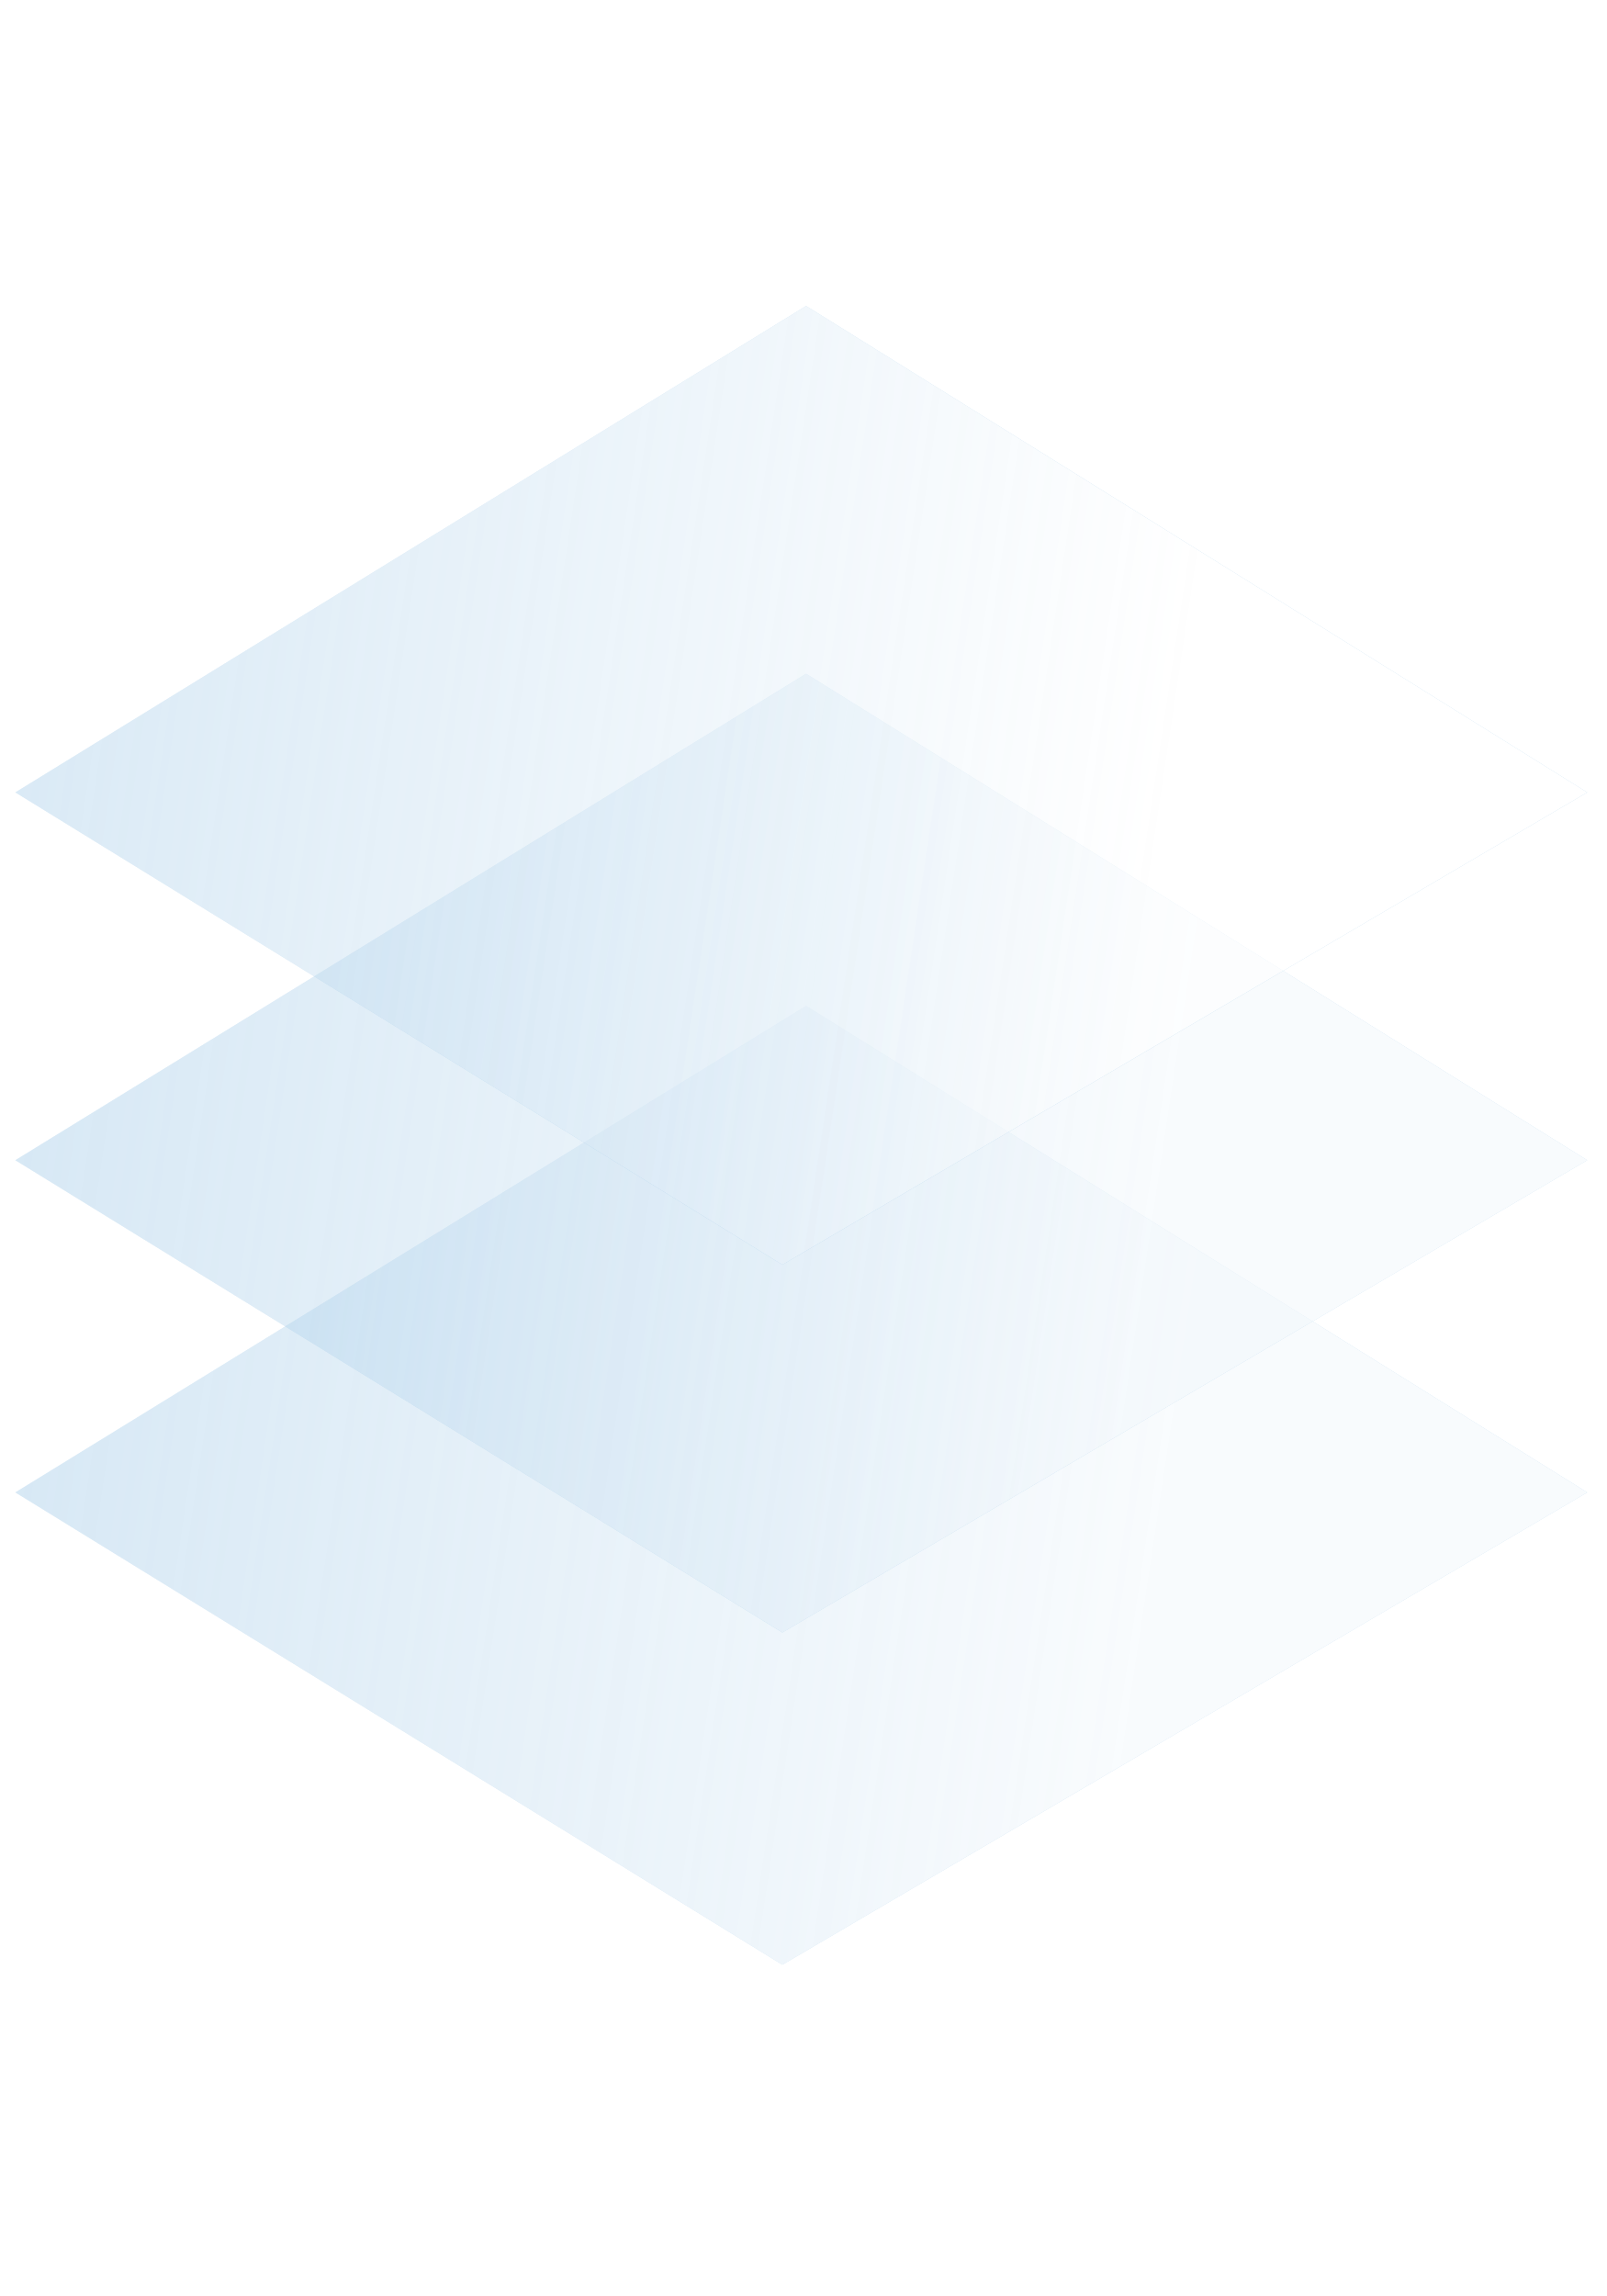
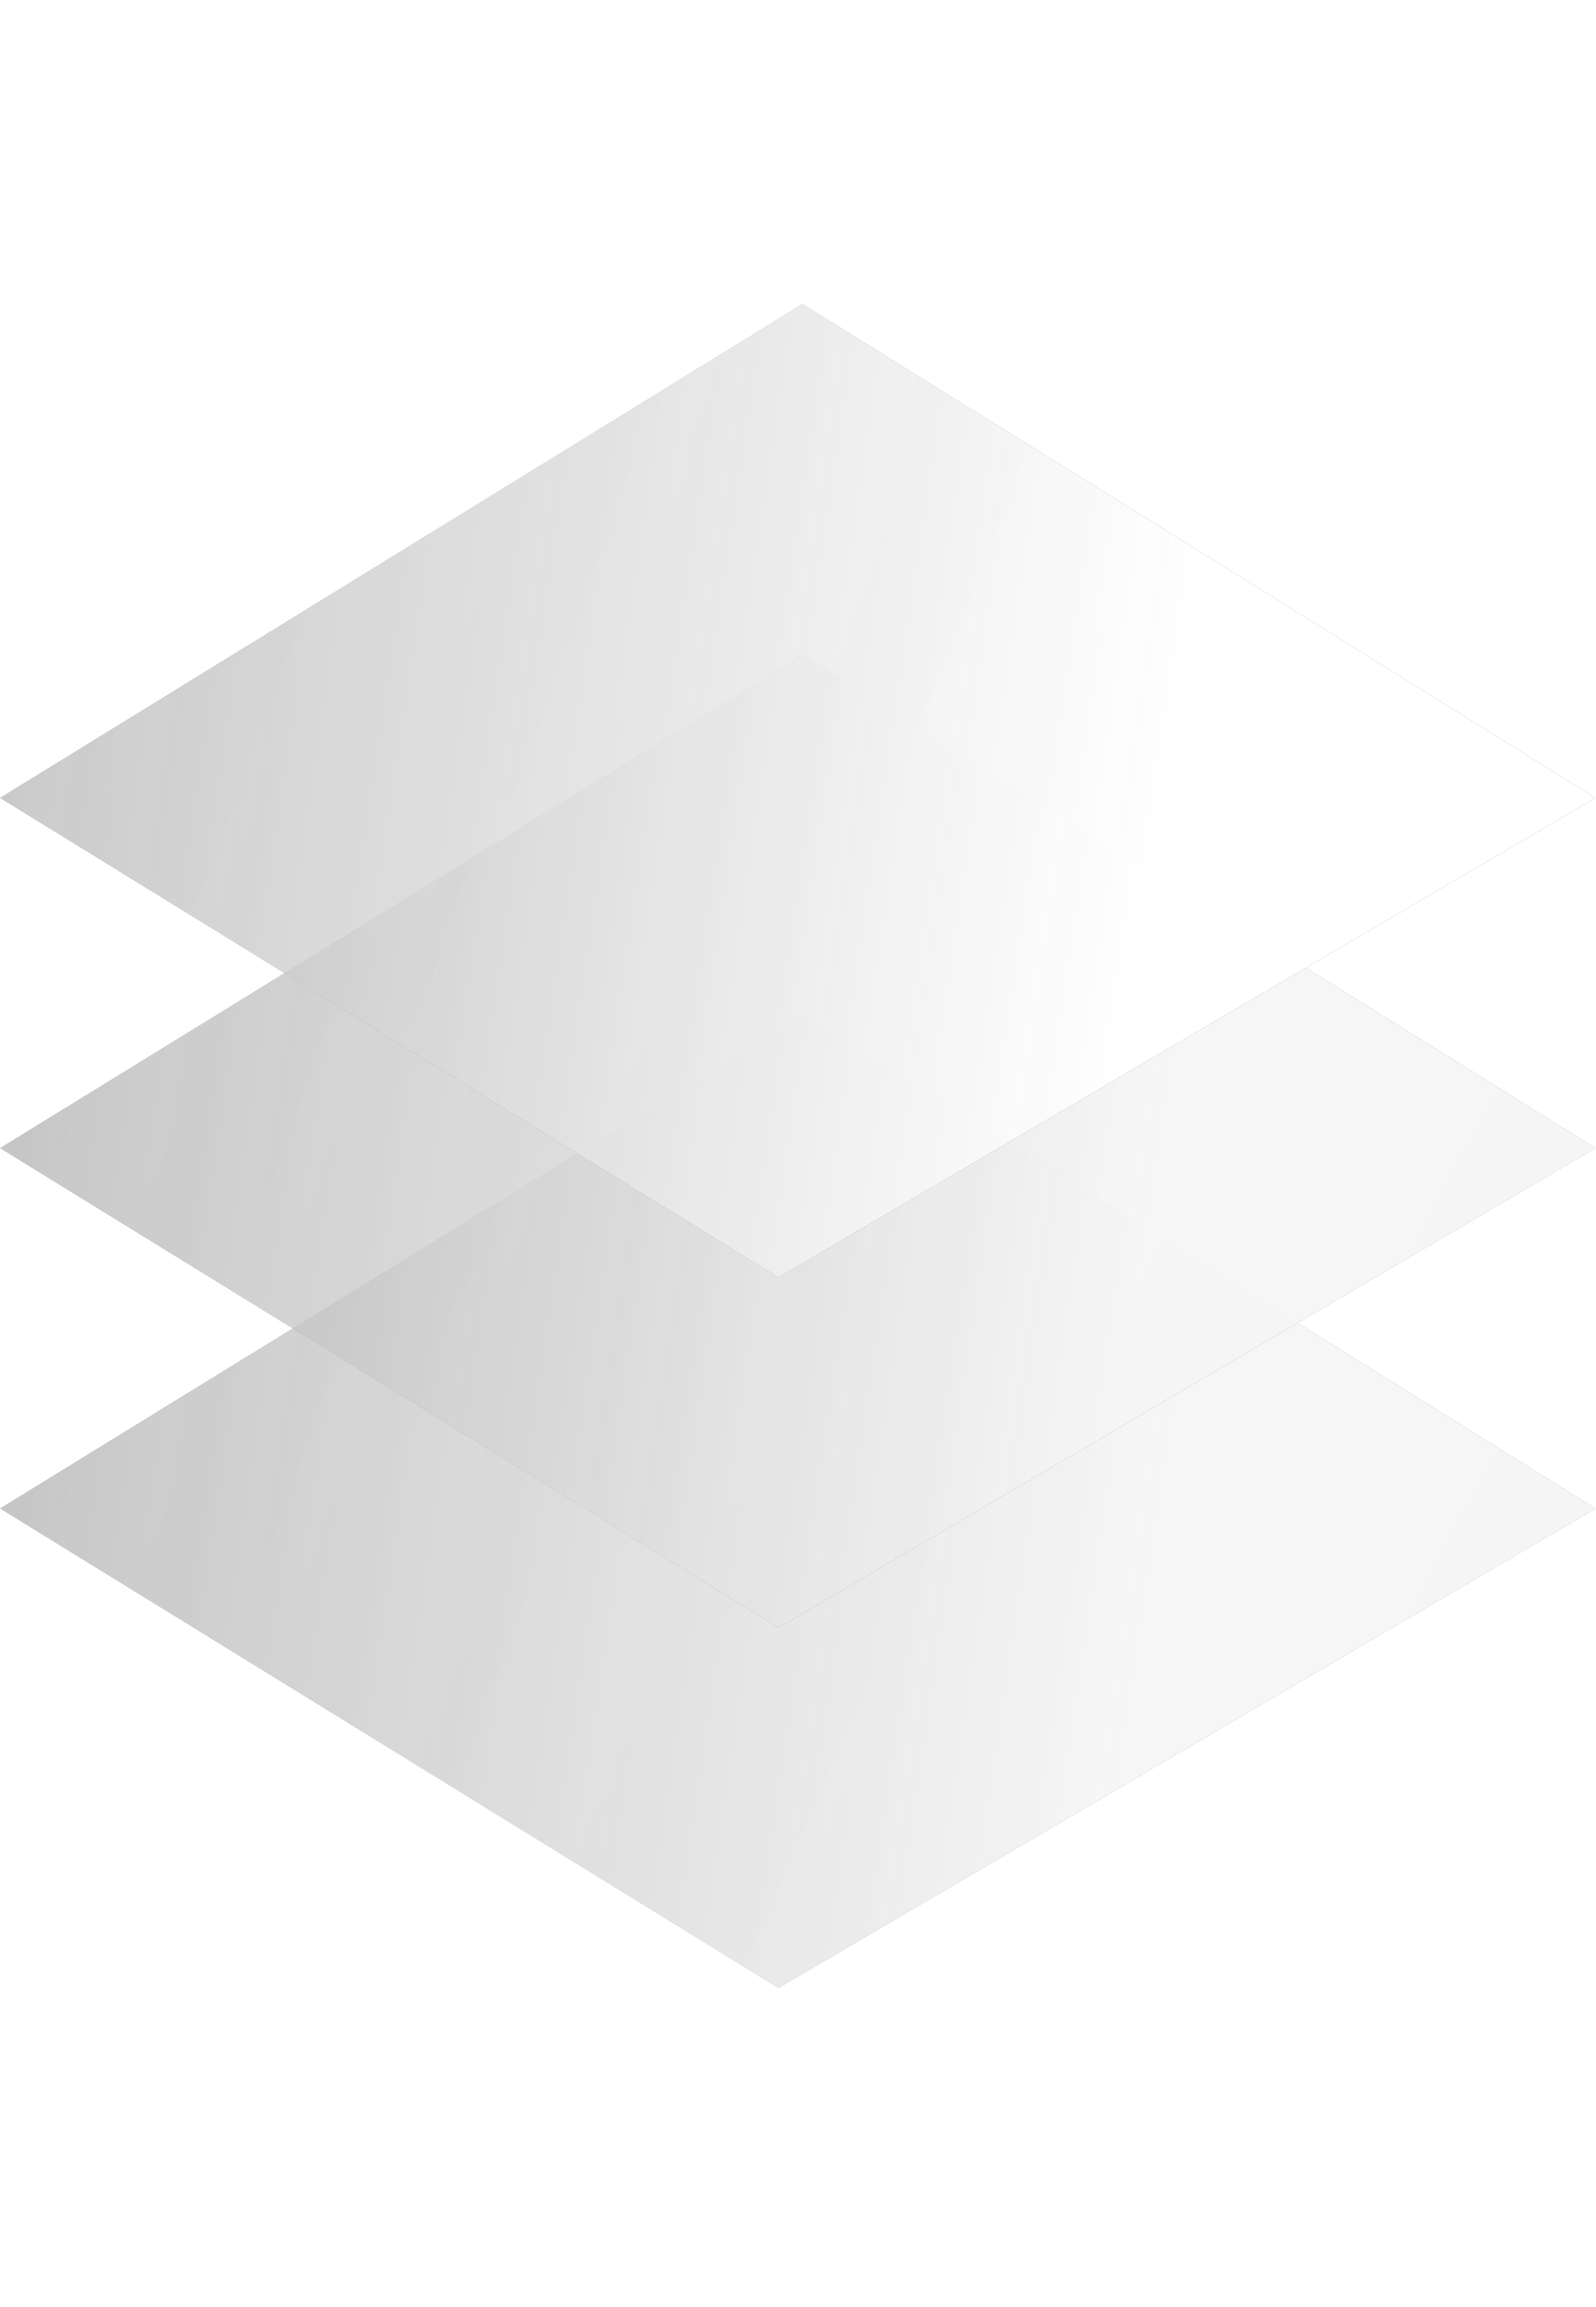
- <svg xmlns="http://www.w3.org/2000/svg" width="70" height="100" viewBox="0 0 70 100" fill="none">
-   <path d="M0.669 34.512L35.113 13.325L69.139 34.512L34.079 55.084L0.669 34.512Z" fill="url(#paint0_linear)" />
-   <path d="M0.669 50.532L35.113 29.345L69.139 50.532L34.079 71.103L0.669 50.532Z" fill="url(#paint1_linear)" />
-   <path d="M0.669 65.001L35.113 43.814L69.139 65.001L34.079 85.573L0.669 65.001Z" fill="url(#paint2_linear)" />
-   <g opacity="0.5">
-     <path opacity="0.5" d="M0.669 65.001L35.113 43.814L69.139 65.001L34.079 85.573L0.669 65.001Z" fill="#006DBF" />
-     <path opacity="0.9" d="M0.669 65.001L35.113 43.814L69.139 65.001L34.079 85.573L0.669 65.001Z" fill="url(#paint3_linear)" />
-   </g>
-   <g opacity="0.5">
-     <path opacity="0.5" d="M0.669 50.532L35.113 29.345L69.139 50.532L34.079 71.103L0.669 50.532Z" fill="#006DBF" />
-     <path opacity="0.9" d="M0.669 50.532L35.113 29.345L69.139 50.532L34.079 71.103L0.669 50.532Z" fill="url(#paint4_linear)" />
-   </g>
-   <g opacity="0.5">
-     <path opacity="0.5" d="M0.669 34.512L35.113 13.325L69.139 34.512L34.079 55.084L0.669 34.512Z" fill="#006DBF" />
-     <path d="M0.669 34.512L35.113 13.325L69.139 34.512L34.079 55.084L0.669 34.512Z" fill="url(#paint5_linear)" />
+ <svg xmlns="http://www.w3.org/2000/svg" width="276" height="399" viewBox="0 0 276 399" fill="none">
+   <g opacity="0.95">
+     <path d="M0 137.999L138.842 52.596L275.999 137.999L134.675 220.921L0 137.999Z" fill="url(#paint0_linear)" />
+     <path d="M0 198.573L138.842 113.169L275.999 198.572L134.675 281.494L0 198.573Z" fill="url(#paint1_linear)" />
+     <path d="M0 260.897L138.842 175.493L275.999 260.897L134.675 343.818L0 260.897Z" fill="url(#paint2_linear)" />
+     <g opacity="0.9">
+       <path opacity="0.5" d="M0.001 260.896L138.843 175.493L276 260.896L134.677 343.818L0.001 260.896Z" fill="#2C2A2A" />
+       <path opacity="0.9" d="M0.001 260.896L138.843 175.493L276 260.896L134.677 343.818L0.001 260.896Z" fill="url(#paint3_linear)" />
+       <path opacity="0.5" d="M0.001 198.572L138.843 113.169L276 198.572L134.677 281.494L0.001 198.572Z" fill="#2C2A2A" />
+       <path opacity="0.9" d="M0.001 198.572L138.843 113.169L276 198.572L134.677 281.494L0.001 198.572Z" fill="url(#paint4_linear)" />
+       <path opacity="0.5" d="M0 137.999L138.842 52.596L275.999 137.999L134.675 220.921L0 137.999Z" fill="#2C2A2A" />
+       <path d="M0 137.999L138.842 52.596L275.999 137.999L134.675 220.921L0 137.999Z" fill="url(#paint5_linear)" />
+     </g>
  </g>
  <defs>
-     <linearGradient id="paint0_linear" x1="56.995" y1="49.886" x2="5.061" y2="21.723" gradientUnits="userSpaceOnUse">
+     <linearGradient id="paint0_linear" x1="227.048" y1="199.969" x2="17.706" y2="86.445" gradientUnits="userSpaceOnUse">
      <stop stop-color="white" />
      <stop offset="0.298" stop-color="white" stop-opacity="0.839" />
      <stop offset="1" stop-color="white" stop-opacity="0.12" />
    </linearGradient>
-     <linearGradient id="paint1_linear" x1="56.995" y1="65.906" x2="5.061" y2="37.742" gradientUnits="userSpaceOnUse">
+     <linearGradient id="paint1_linear" x1="227.048" y1="260.542" x2="17.706" y2="147.018" gradientUnits="userSpaceOnUse">
      <stop stop-color="white" />
      <stop offset="0.298" stop-color="white" stop-opacity="0.839" />
      <stop offset="1" stop-color="white" stop-opacity="0.12" />
    </linearGradient>
-     <linearGradient id="paint2_linear" x1="56.995" y1="80.375" x2="5.061" y2="52.211" gradientUnits="userSpaceOnUse">
+     <linearGradient id="paint2_linear" x1="227.048" y1="322.866" x2="17.706" y2="209.342" gradientUnits="userSpaceOnUse">
      <stop stop-color="white" />
      <stop offset="0.298" stop-color="white" stop-opacity="0.839" />
      <stop offset="1" stop-color="white" stop-opacity="0.12" />
    </linearGradient>
-     <linearGradient id="paint3_linear" x1="64.488" y1="64.872" x2="-33.517" y2="50.157" gradientUnits="userSpaceOnUse">
+     <linearGradient id="paint3_linear" x1="257.253" y1="260.376" x2="-137.801" y2="201.062" gradientUnits="userSpaceOnUse">
      <stop offset="0.137" stop-color="white" />
      <stop offset="1" stop-color="white" stop-opacity="0" />
    </linearGradient>
-     <linearGradient id="paint4_linear" x1="64.488" y1="50.403" x2="-33.517" y2="35.688" gradientUnits="userSpaceOnUse">
+     <linearGradient id="paint4_linear" x1="257.253" y1="198.052" x2="-137.801" y2="138.738" gradientUnits="userSpaceOnUse">
      <stop offset="0.137" stop-color="white" />
      <stop offset="1" stop-color="white" stop-opacity="0" />
    </linearGradient>
-     <linearGradient id="paint5_linear" x1="64.488" y1="34.383" x2="-33.517" y2="19.669" gradientUnits="userSpaceOnUse">
+     <linearGradient id="paint5_linear" x1="257.251" y1="137.478" x2="-137.802" y2="78.165" gradientUnits="userSpaceOnUse">
      <stop offset="0.137" stop-color="white" />
      <stop offset="1" stop-color="white" stop-opacity="0" />
    </linearGradient>
  </defs>
</svg>
